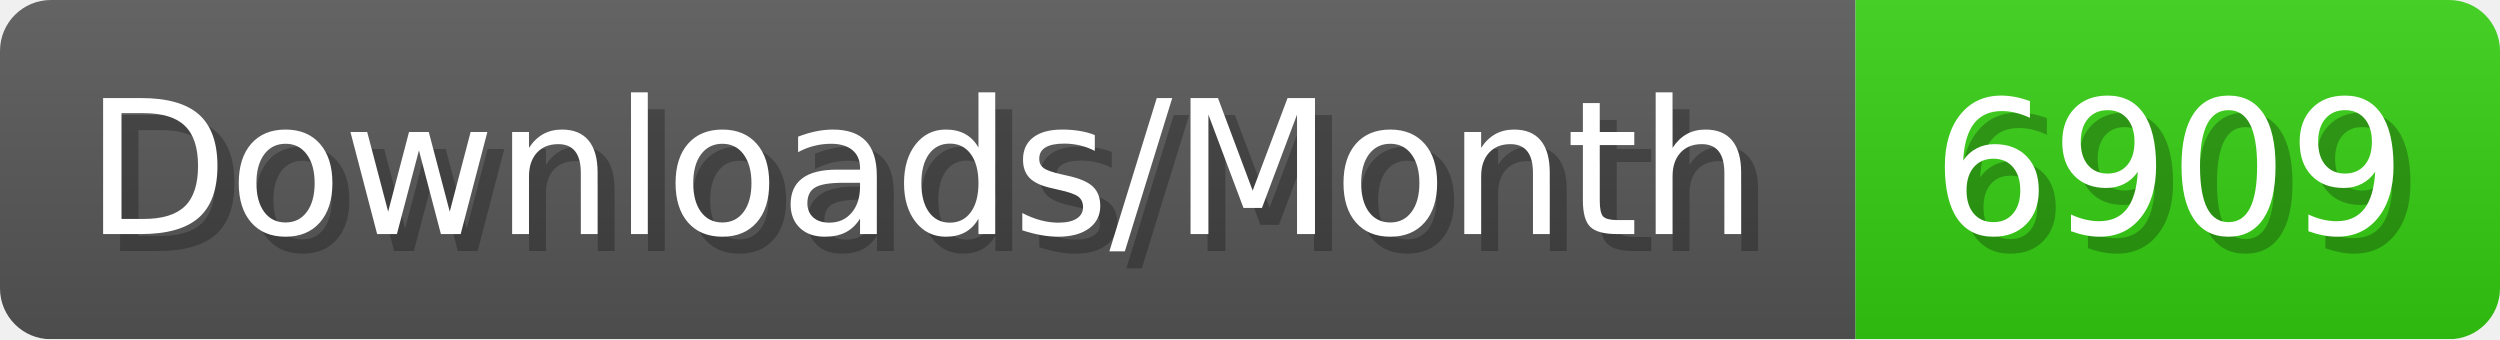
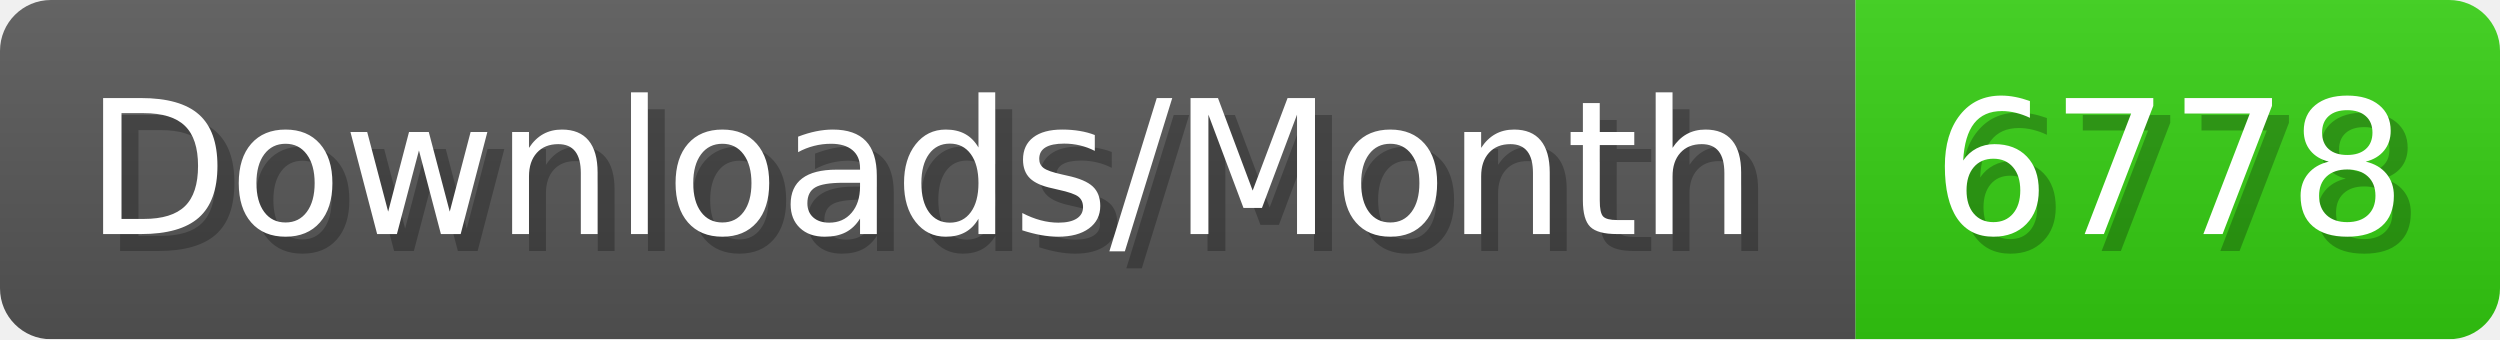
- <svg xmlns="http://www.w3.org/2000/svg" width="147.4" height="20" viewBox="0 0 1474 200" role="img" aria-label="Downloads/Month: 6909">
+ <svg xmlns="http://www.w3.org/2000/svg" width="147.4" height="20" viewBox="0 0 1474 200" role="img" aria-label="Downloads/Month: 6778">
  <linearGradient id="YlXUI" x2="0" y2="100%">
    <stop offset="0" stop-opacity=".1" stop-color="#EEE" />
    <stop offset="1" stop-opacity=".1" />
  </linearGradient>
  <mask id="JHhop">
    <rect width="1474" height="200" rx="30" fill="#FFF" />
  </mask>
  <g mask="url(#JHhop)">
    <rect width="1094" height="200" fill="#555" />
    <rect width="380" height="200" fill="#3C1" x="1094" />
    <rect width="1474" height="200" fill="url(#YlXUI)" />
  </g>
  <g aria-hidden="true" fill="#fff" text-anchor="start" font-family="Verdana,DejaVu Sans,sans-serif" font-size="110">
    <text x="60" y="148" textLength="994" fill="#000" opacity="0.25">Downloads/Month</text>
    <text x="50" y="138" textLength="994">Downloads/Month</text>
-     <text x="1149" y="148" textLength="280" fill="#000" opacity="0.25">6909</text>
-     <text x="1139" y="138" textLength="280">6909</text>
+     <text x="1149" y="148" textLength="280" fill="#000" opacity="0.25">6778</text>
+     <text x="1139" y="138" textLength="280">6778</text>
  </g>
</svg>
